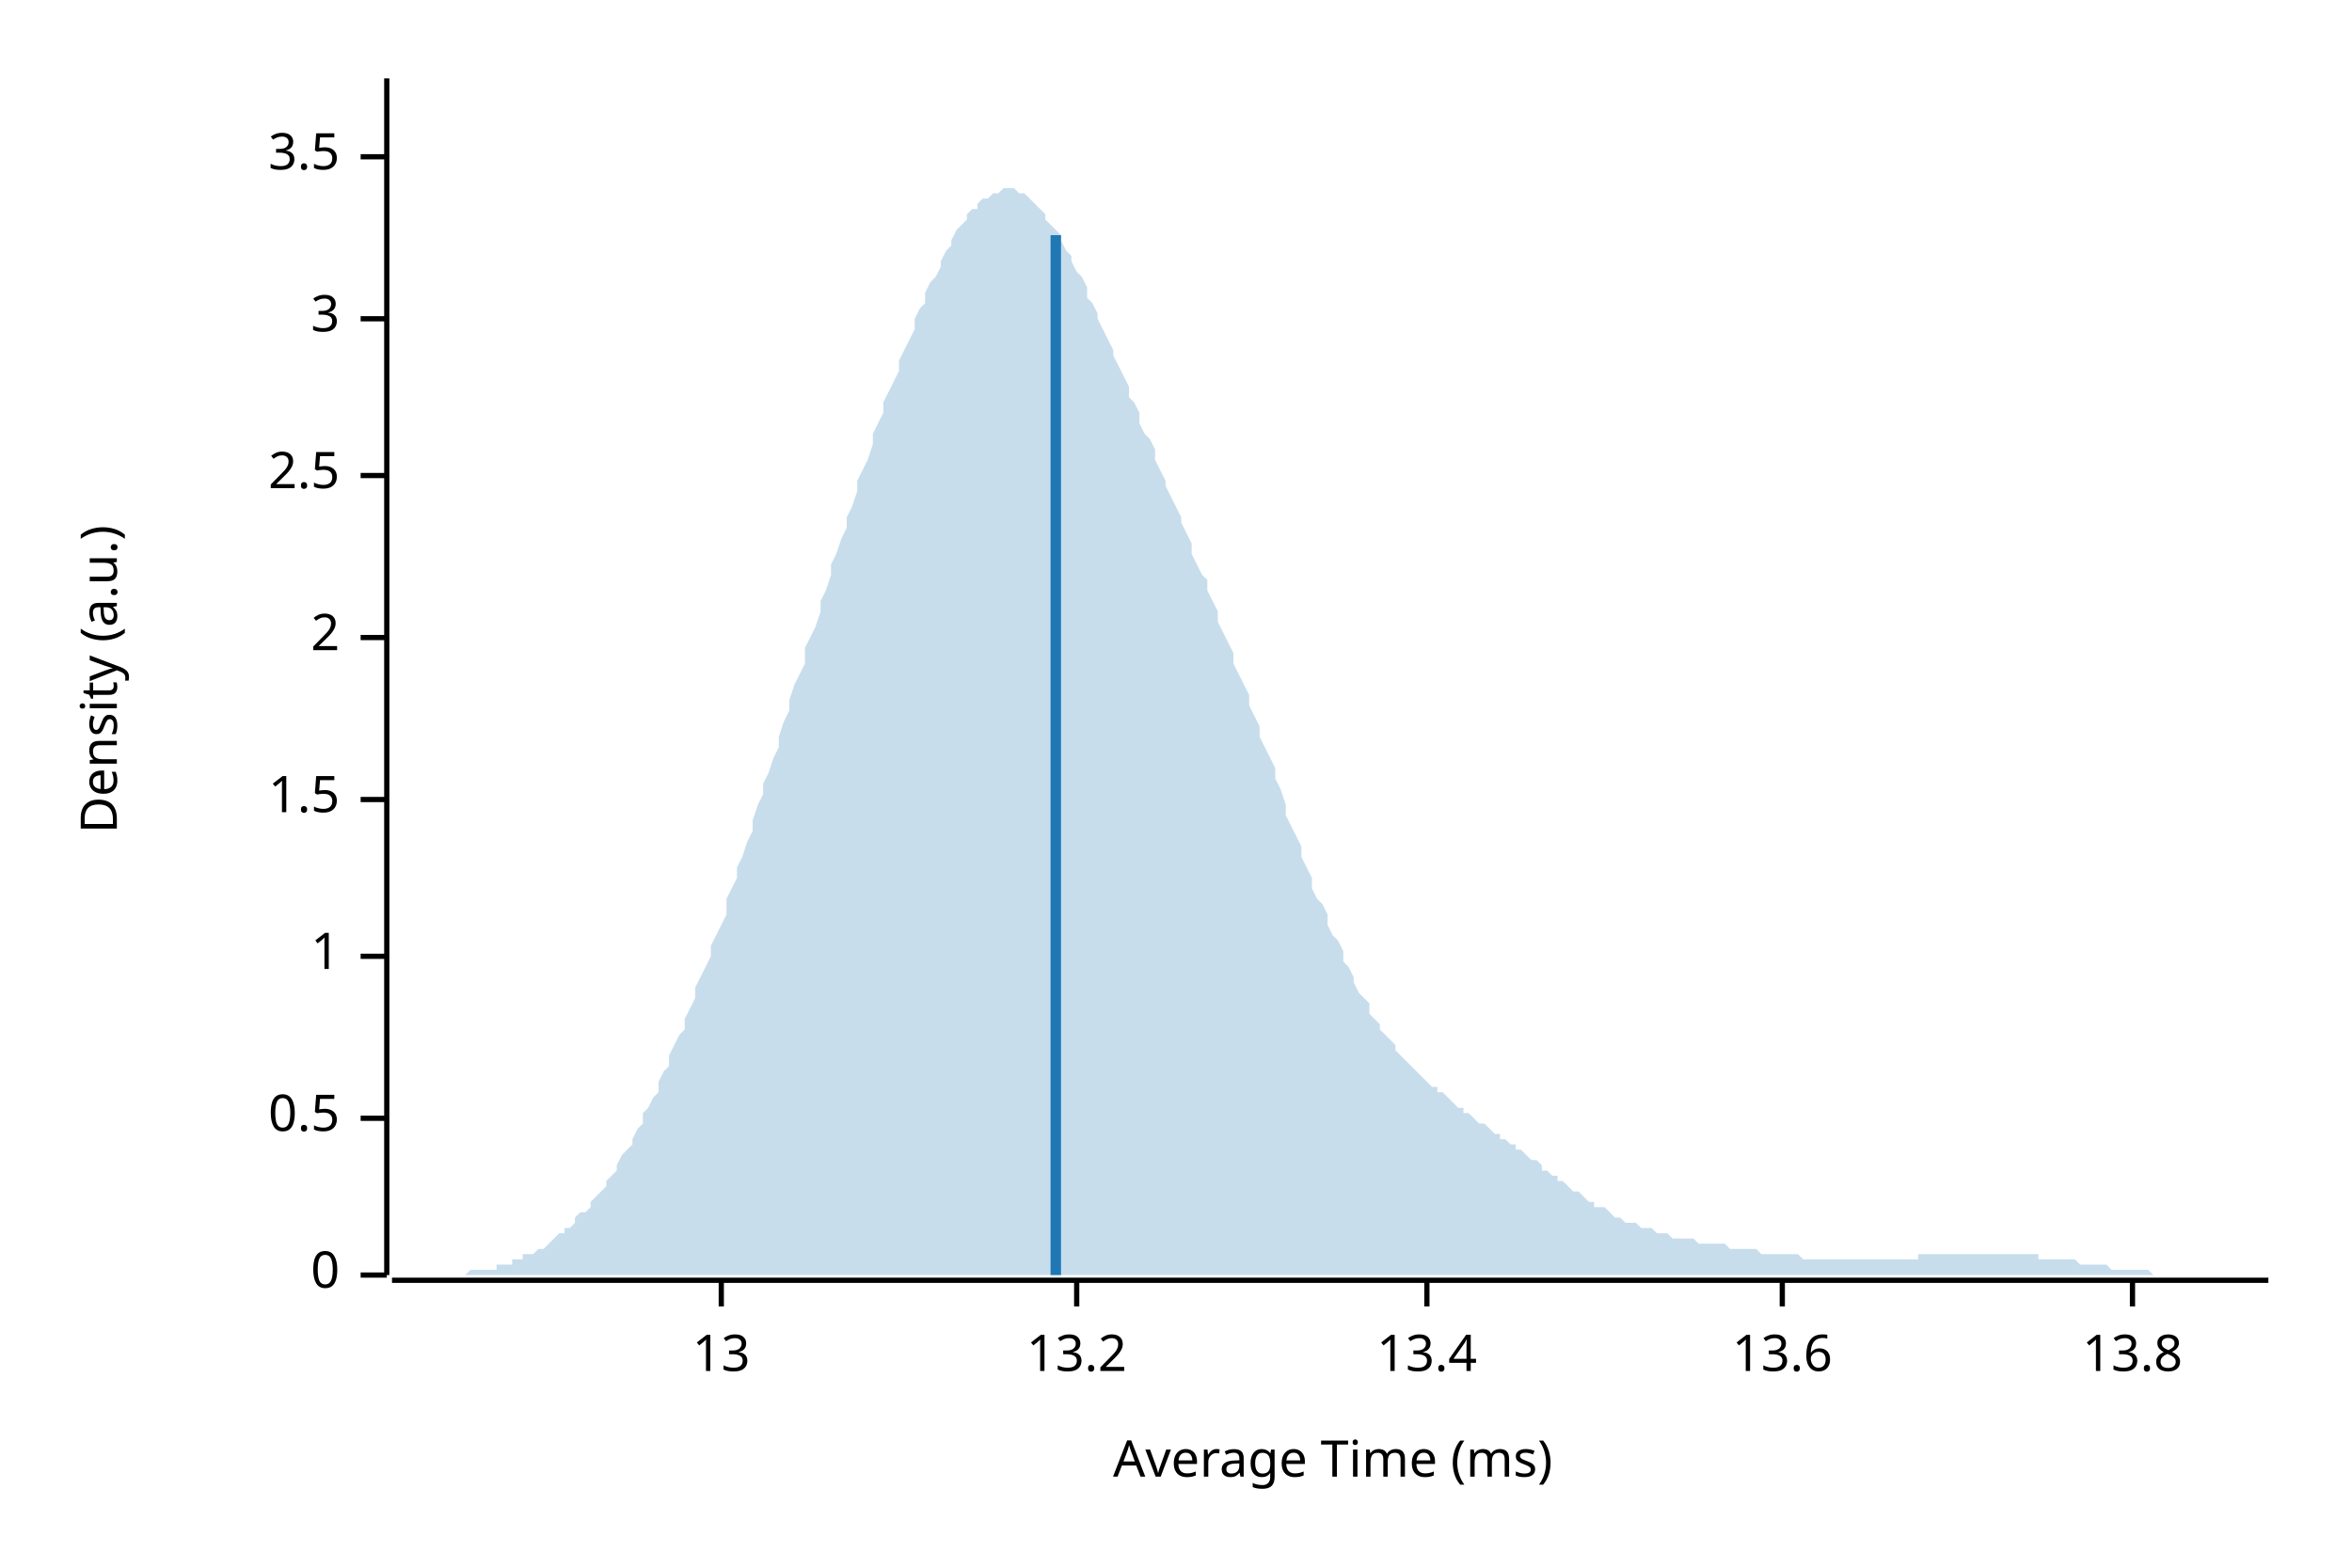
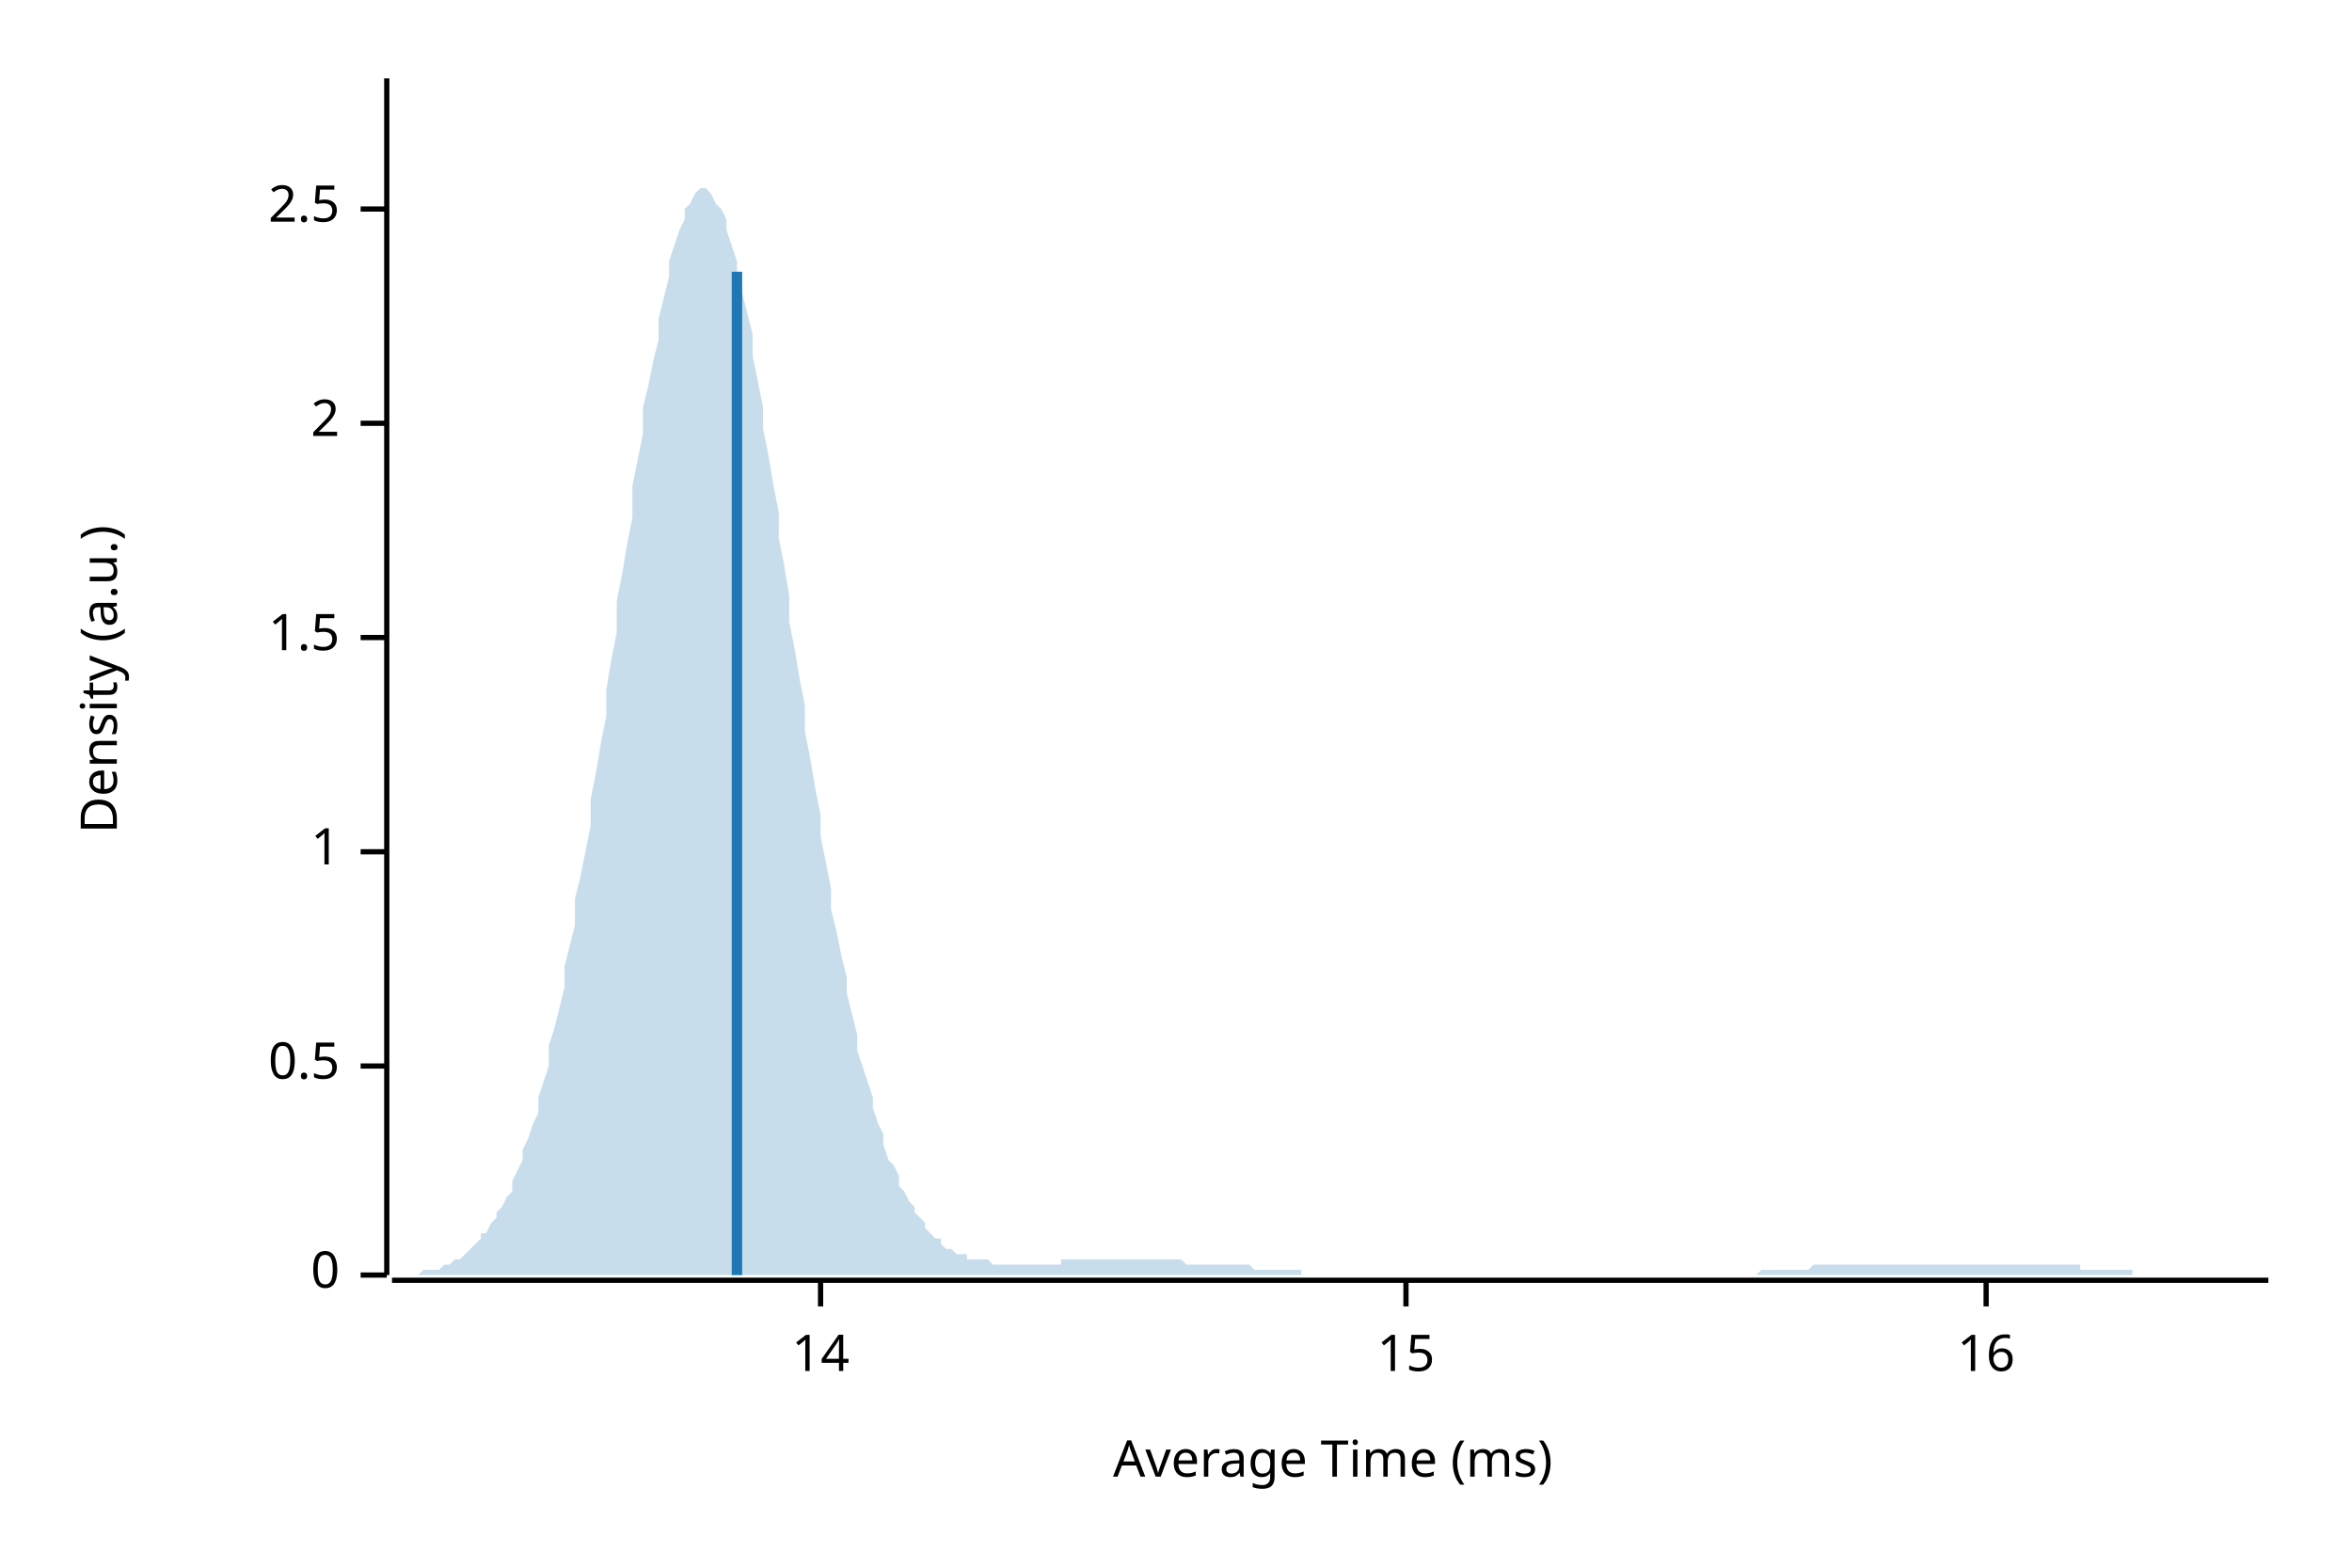
<svg xmlns="http://www.w3.org/2000/svg" width="450" height="300" viewBox="0 0 450 300">
  <text x="15" y="130" dy="0.76em" text-anchor="middle" font-family="sans-serif" font-size="9.677" opacity="1" fill="#000000" transform="rotate(270, 15, 130)">
Density (a.u.)
</text>
  <text x="255" y="285" dy="-0.5ex" text-anchor="middle" font-family="sans-serif" font-size="9.677" opacity="1" fill="#000000">
Average Time (ms)
</text>
  <polyline fill="none" opacity="1" stroke="#000000" stroke-width="1" points="74,15 74,244 " />
  <text x="65" y="244" dy="0.5ex" text-anchor="end" font-family="sans-serif" font-size="9.677" opacity="1" fill="#000000">
0
</text>
  <polyline fill="none" opacity="1" stroke="#000000" stroke-width="1" points="69,244 74,244 " />
-   <text x="65" y="214" dy="0.5ex" text-anchor="end" font-family="sans-serif" font-size="9.677" opacity="1" fill="#000000">
+   <text x="65" y="204" dy="0.5ex" text-anchor="end" font-family="sans-serif" font-size="9.677" opacity="1" fill="#000000">
0.5
</text>
-   <polyline fill="none" opacity="1" stroke="#000000" stroke-width="1" points="69,214 74,214 " />
-   <text x="65" y="183" dy="0.5ex" text-anchor="end" font-family="sans-serif" font-size="9.677" opacity="1" fill="#000000">
+   <polyline fill="none" opacity="1" stroke="#000000" stroke-width="1" points="69,204 74,204 " />
+   <text x="65" y="163" dy="0.5ex" text-anchor="end" font-family="sans-serif" font-size="9.677" opacity="1" fill="#000000">
1
</text>
-   <polyline fill="none" opacity="1" stroke="#000000" stroke-width="1" points="69,183 74,183 " />
-   <text x="65" y="153" dy="0.5ex" text-anchor="end" font-family="sans-serif" font-size="9.677" opacity="1" fill="#000000">
+   <polyline fill="none" opacity="1" stroke="#000000" stroke-width="1" points="69,163 74,163 " />
+   <text x="65" y="122" dy="0.5ex" text-anchor="end" font-family="sans-serif" font-size="9.677" opacity="1" fill="#000000">
1.5
</text>
-   <polyline fill="none" opacity="1" stroke="#000000" stroke-width="1" points="69,153 74,153 " />
-   <text x="65" y="122" dy="0.5ex" text-anchor="end" font-family="sans-serif" font-size="9.677" opacity="1" fill="#000000">
+   <polyline fill="none" opacity="1" stroke="#000000" stroke-width="1" points="69,122 74,122 " />
+   <text x="65" y="81" dy="0.5ex" text-anchor="end" font-family="sans-serif" font-size="9.677" opacity="1" fill="#000000">
2
</text>
-   <polyline fill="none" opacity="1" stroke="#000000" stroke-width="1" points="69,122 74,122 " />
-   <text x="65" y="91" dy="0.5ex" text-anchor="end" font-family="sans-serif" font-size="9.677" opacity="1" fill="#000000">
+   <polyline fill="none" opacity="1" stroke="#000000" stroke-width="1" points="69,81 74,81 " />
+   <text x="65" y="40" dy="0.5ex" text-anchor="end" font-family="sans-serif" font-size="9.677" opacity="1" fill="#000000">
2.5
</text>
-   <polyline fill="none" opacity="1" stroke="#000000" stroke-width="1" points="69,91 74,91 " />
-   <text x="65" y="61" dy="0.5ex" text-anchor="end" font-family="sans-serif" font-size="9.677" opacity="1" fill="#000000">
- 3
+   <polyline fill="none" opacity="1" stroke="#000000" stroke-width="1" points="69,40 74,40 " />
+   <polyline fill="none" opacity="1" stroke="#000000" stroke-width="1" points="75,245 434,245 " />
+   <text x="157" y="255" dy="0.76em" text-anchor="middle" font-family="sans-serif" font-size="9.677" opacity="1" fill="#000000">
+ 14
</text>
-   <polyline fill="none" opacity="1" stroke="#000000" stroke-width="1" points="69,61 74,61 " />
-   <text x="65" y="30" dy="0.5ex" text-anchor="end" font-family="sans-serif" font-size="9.677" opacity="1" fill="#000000">
- 3.5
+   <polyline fill="none" opacity="1" stroke="#000000" stroke-width="1" points="157,245 157,250 " />
+   <text x="269" y="255" dy="0.76em" text-anchor="middle" font-family="sans-serif" font-size="9.677" opacity="1" fill="#000000">
+ 15
</text>
-   <polyline fill="none" opacity="1" stroke="#000000" stroke-width="1" points="69,30 74,30 " />
-   <polyline fill="none" opacity="1" stroke="#000000" stroke-width="1" points="75,245 434,245 " />
-   <text x="138" y="255" dy="0.76em" text-anchor="middle" font-family="sans-serif" font-size="9.677" opacity="1" fill="#000000">
- 13
+   <polyline fill="none" opacity="1" stroke="#000000" stroke-width="1" points="269,245 269,250 " />
+   <text x="380" y="255" dy="0.76em" text-anchor="middle" font-family="sans-serif" font-size="9.677" opacity="1" fill="#000000">
+ 16
</text>
-   <polyline fill="none" opacity="1" stroke="#000000" stroke-width="1" points="138,245 138,250 " />
-   <text x="206" y="255" dy="0.76em" text-anchor="middle" font-family="sans-serif" font-size="9.677" opacity="1" fill="#000000">
- 13.2
- </text>
-   <polyline fill="none" opacity="1" stroke="#000000" stroke-width="1" points="206,245 206,250 " />
-   <text x="273" y="255" dy="0.76em" text-anchor="middle" font-family="sans-serif" font-size="9.677" opacity="1" fill="#000000">
- 13.4
- </text>
-   <polyline fill="none" opacity="1" stroke="#000000" stroke-width="1" points="273,245 273,250 " />
-   <text x="341" y="255" dy="0.76em" text-anchor="middle" font-family="sans-serif" font-size="9.677" opacity="1" fill="#000000">
- 13.6
- </text>
-   <polyline fill="none" opacity="1" stroke="#000000" stroke-width="1" points="341,245 341,250 " />
-   <text x="408" y="255" dy="0.76em" text-anchor="middle" font-family="sans-serif" font-size="9.677" opacity="1" fill="#000000">
- 13.8
- </text>
-   <polyline fill="none" opacity="1" stroke="#000000" stroke-width="1" points="408,245 408,250 " />
-   <polygon opacity="0.25" fill="#1F78B4" points="75,244 75,244 76,244 77,244 77,244 78,244 79,244 80,244 80,244 81,244 82,244 82,244 83,244 84,244 85,244 85,244 86,244 87,244 87,244 88,244 89,244 90,243 90,243 91,243 92,243 92,243 93,243 94,243 95,243 95,242 96,242 97,242 98,242 98,241 99,241 100,241 100,240 101,240 102,240 103,239 103,239 104,239 105,238 105,238 106,237 107,236 108,236 108,235 109,235 110,234 110,233 111,232 112,232 113,231 113,230 114,229 115,228 116,227 116,226 117,225 118,224 118,223 119,221 120,220 121,219 121,218 122,216 123,215 123,213 124,212 125,210 126,209 126,207 127,205 128,204 128,202 129,200 130,198 131,197 131,195 132,193 133,191 133,189 134,187 135,185 136,183 136,181 137,179 138,177 139,175 139,172 140,170 141,168 141,166 142,164 143,161 144,159 144,157 145,154 146,152 146,150 147,148 148,145 149,143 149,141 150,138 151,136 151,134 152,131 153,129 154,127 154,124 155,122 156,120 157,117 157,115 158,113 159,110 159,108 160,106 161,103 162,101 162,99 163,97 164,94 164,92 165,90 166,88 167,85 167,83 168,81 169,79 169,77 170,75 171,73 172,71 172,69 173,67 174,65 175,63 175,61 176,59 177,58 177,56 178,54 179,53 180,51 180,50 181,48 182,47 182,46 183,44 184,43 185,42 185,41 186,40 187,40 187,39 188,38 189,38 190,37 190,37 191,37 192,36 192,36 193,36 194,36 195,37 195,37 196,37 197,38 198,39 198,39 199,40 200,41 200,42 201,43 202,44 203,45 203,46 204,48 205,49 205,50 206,52 207,53 208,55 208,57 209,58 210,60 210,61 211,63 212,65 213,67 213,68 214,70 215,72 216,74 216,76 217,77 218,79 218,81 219,83 220,84 221,86 221,88 222,90 223,92 223,93 224,95 225,97 226,99 226,100 227,102 228,104 228,106 229,108 230,110 231,111 231,113 232,115 233,117 233,119 234,121 235,123 236,125 236,127 237,129 238,131 239,133 239,135 240,137 241,139 241,141 242,143 243,145 244,147 244,149 245,151 246,154 246,156 247,158 248,160 249,162 249,164 250,166 251,168 251,170 252,172 253,173 254,175 254,177 255,179 256,180 257,182 257,184 258,185 259,187 259,188 260,190 261,191 262,192 262,194 263,195 264,196 264,197 265,198 266,199 267,200 267,201 268,202 269,203 269,203 270,204 271,205 272,206 272,206 273,207 274,208 275,208 275,209 276,209 277,210 277,210 278,211 279,212 280,212 280,213 281,213 282,214 282,214 283,215 284,215 285,216 285,216 286,217 287,217 287,218 288,218 289,219 290,219 290,220 291,220 292,221 292,221 293,222 294,222 295,223 295,224 296,224 297,225 298,225 298,226 299,226 300,227 300,227 301,228 302,228 303,229 303,229 304,230 305,230 305,231 306,231 307,231 308,232 308,232 309,233 310,233 310,233 311,234 312,234 313,234 313,234 314,235 315,235 316,235 316,235 317,236 318,236 318,236 319,236 320,237 321,237 321,237 322,237 323,237 323,237 324,237 325,238 326,238 326,238 327,238 328,238 328,238 329,238 330,238 331,239 331,239 332,239 333,239 333,239 334,239 335,239 336,239 336,239 337,240 338,240 339,240 339,240 340,240 341,240 341,240 342,240 343,240 344,240 344,240 345,241 346,241 346,241 347,241 348,241 349,241 349,241 350,241 351,241 351,241 352,241 353,241 354,241 354,241 355,241 356,241 357,241 357,241 358,241 359,241 359,241 360,241 361,241 362,241 362,241 363,241 364,241 364,241 365,241 366,241 367,241 367,240 368,240 369,240 369,240 370,240 371,240 372,240 372,240 373,240 374,240 375,240 375,240 376,240 377,240 377,240 378,240 379,240 380,240 380,240 381,240 382,240 382,240 383,240 384,240 385,240 385,240 386,240 387,240 387,240 388,240 389,240 390,240 390,241 391,241 392,241 392,241 393,241 394,241 395,241 395,241 396,241 397,241 398,242 398,242 399,242 400,242 400,242 401,242 402,242 403,242 403,242 404,243 405,243 405,243 406,243 407,243 408,243 408,243 409,243 410,243 410,243 411,243 412,244 413,244 413,244 414,244 415,244 416,244 416,244 417,244 418,244 418,244 419,244 420,244 421,244 421,244 422,244 423,244 423,244 424,244 425,244 426,244 426,244 427,244 428,244 428,244 429,244 430,244 431,244 431,244 432,244 433,244 434,244 434,244 75,244 " />
-   <polyline fill="none" opacity="1" stroke="#1F78B4" stroke-width="2" points="202,244 202,45 " />
+   <polyline fill="none" opacity="1" stroke="#000000" stroke-width="1" points="380,245 380,250 " />
+   <polygon opacity="0.25" fill="#1F78B4" points="75,244 75,244 76,244 77,244 77,244 78,244 79,244 80,244 80,244 81,243 82,243 82,243 83,243 84,243 85,242 85,242 86,242 87,241 87,241 88,241 89,240 90,239 90,239 91,238 92,237 92,236 93,236 94,234 95,233 95,232 96,231 97,229 98,228 98,226 99,224 100,222 100,220 101,218 102,215 103,213 103,210 104,207 105,204 105,200 106,197 107,193 108,189 108,185 109,181 110,177 110,172 111,168 112,163 113,158 113,153 114,148 115,142 116,137 116,132 117,126 118,121 118,115 119,110 120,104 121,99 121,93 122,88 123,83 123,78 124,74 125,69 126,65 126,61 127,57 128,53 128,50 129,47 130,44 131,42 131,40 132,39 133,37 133,37 134,36 135,36 136,37 136,37 137,39 138,40 139,42 139,44 140,47 141,50 141,53 142,56 143,60 144,64 144,68 145,73 146,78 146,82 147,87 148,93 149,98 149,103 150,108 151,114 151,119 152,124 153,130 154,135 154,140 155,145 156,151 157,156 157,160 158,165 159,170 159,174 160,178 161,183 162,187 162,190 163,194 164,198 164,201 165,204 166,207 167,210 167,212 168,215 169,217 169,219 170,222 171,223 172,225 172,227 173,228 174,230 175,231 175,232 176,233 177,234 177,235 178,236 179,237 180,237 180,238 181,239 182,239 182,239 183,240 184,240 185,240 185,241 186,241 187,241 187,241 188,241 189,241 190,242 190,242 191,242 192,242 192,242 193,242 194,242 195,242 195,242 196,242 197,242 198,242 198,242 199,242 200,242 200,242 201,242 202,242 203,242 203,241 204,241 205,241 205,241 206,241 207,241 208,241 208,241 209,241 210,241 210,241 211,241 212,241 213,241 213,241 214,241 215,241 216,241 216,241 217,241 218,241 218,241 219,241 220,241 221,241 221,241 222,241 223,241 223,241 224,241 225,241 226,241 226,241 227,242 228,242 228,242 229,242 230,242 231,242 231,242 232,242 233,242 233,242 234,242 235,242 236,242 236,242 237,242 238,242 239,242 239,242 240,243 241,243 241,243 242,243 243,243 244,243 244,243 245,243 246,243 246,243 247,243 248,243 249,243 249,244 250,244 251,244 251,244 252,244 253,244 254,244 254,244 255,244 256,244 257,244 257,244 258,244 259,244 259,244 260,244 261,244 262,244 262,244 263,244 264,244 264,244 265,244 266,244 267,244 267,244 268,244 269,244 269,244 270,244 271,244 272,244 272,244 273,244 274,244 275,244 275,244 276,244 277,244 277,244 278,244 279,244 280,244 280,244 281,244 282,244 282,244 283,244 284,244 285,244 285,244 286,244 287,244 287,244 288,244 289,244 290,244 290,244 291,244 292,244 292,244 293,244 294,244 295,244 295,244 296,244 297,244 298,244 298,244 299,244 300,244 300,244 301,244 302,244 303,244 303,244 304,244 305,244 305,244 306,244 307,244 308,244 308,244 309,244 310,244 310,244 311,244 312,244 313,244 313,244 314,244 315,244 316,244 316,244 317,244 318,244 318,244 319,244 320,244 321,244 321,244 322,244 323,244 323,244 324,244 325,244 326,244 326,244 327,244 328,244 328,244 329,244 330,244 331,244 331,244 332,244 333,244 333,244 334,244 335,244 336,244 336,244 337,243 338,243 339,243 339,243 340,243 341,243 341,243 342,243 343,243 344,243 344,243 345,243 346,243 346,243 347,242 348,242 349,242 349,242 350,242 351,242 351,242 352,242 353,242 354,242 354,242 355,242 356,242 357,242 357,242 358,242 359,242 359,242 360,242 361,242 362,242 362,242 363,242 364,242 364,242 365,242 366,242 367,242 367,242 368,242 369,242 369,242 370,242 371,242 372,242 372,242 373,242 374,242 375,242 375,242 376,242 377,242 377,242 378,242 379,242 380,242 380,242 381,242 382,242 382,242 383,242 384,242 385,242 385,242 386,242 387,242 387,242 388,242 389,242 390,242 390,242 391,242 392,242 392,242 393,242 394,242 395,242 395,242 396,242 397,242 398,242 398,243 399,243 400,243 400,243 401,243 402,243 403,243 403,243 404,243 405,243 405,243 406,243 407,243 408,243 408,244 409,244 410,244 410,244 411,244 412,244 413,244 413,244 414,244 415,244 416,244 416,244 417,244 418,244 418,244 419,244 420,244 421,244 421,244 422,244 423,244 423,244 424,244 425,244 426,244 426,244 427,244 428,244 428,244 429,244 430,244 431,244 431,244 432,244 433,244 434,244 434,244 75,244 " />
+   <polyline fill="none" opacity="1" stroke="#1F78B4" stroke-width="2" points="141,244 141,52 " />
</svg>
